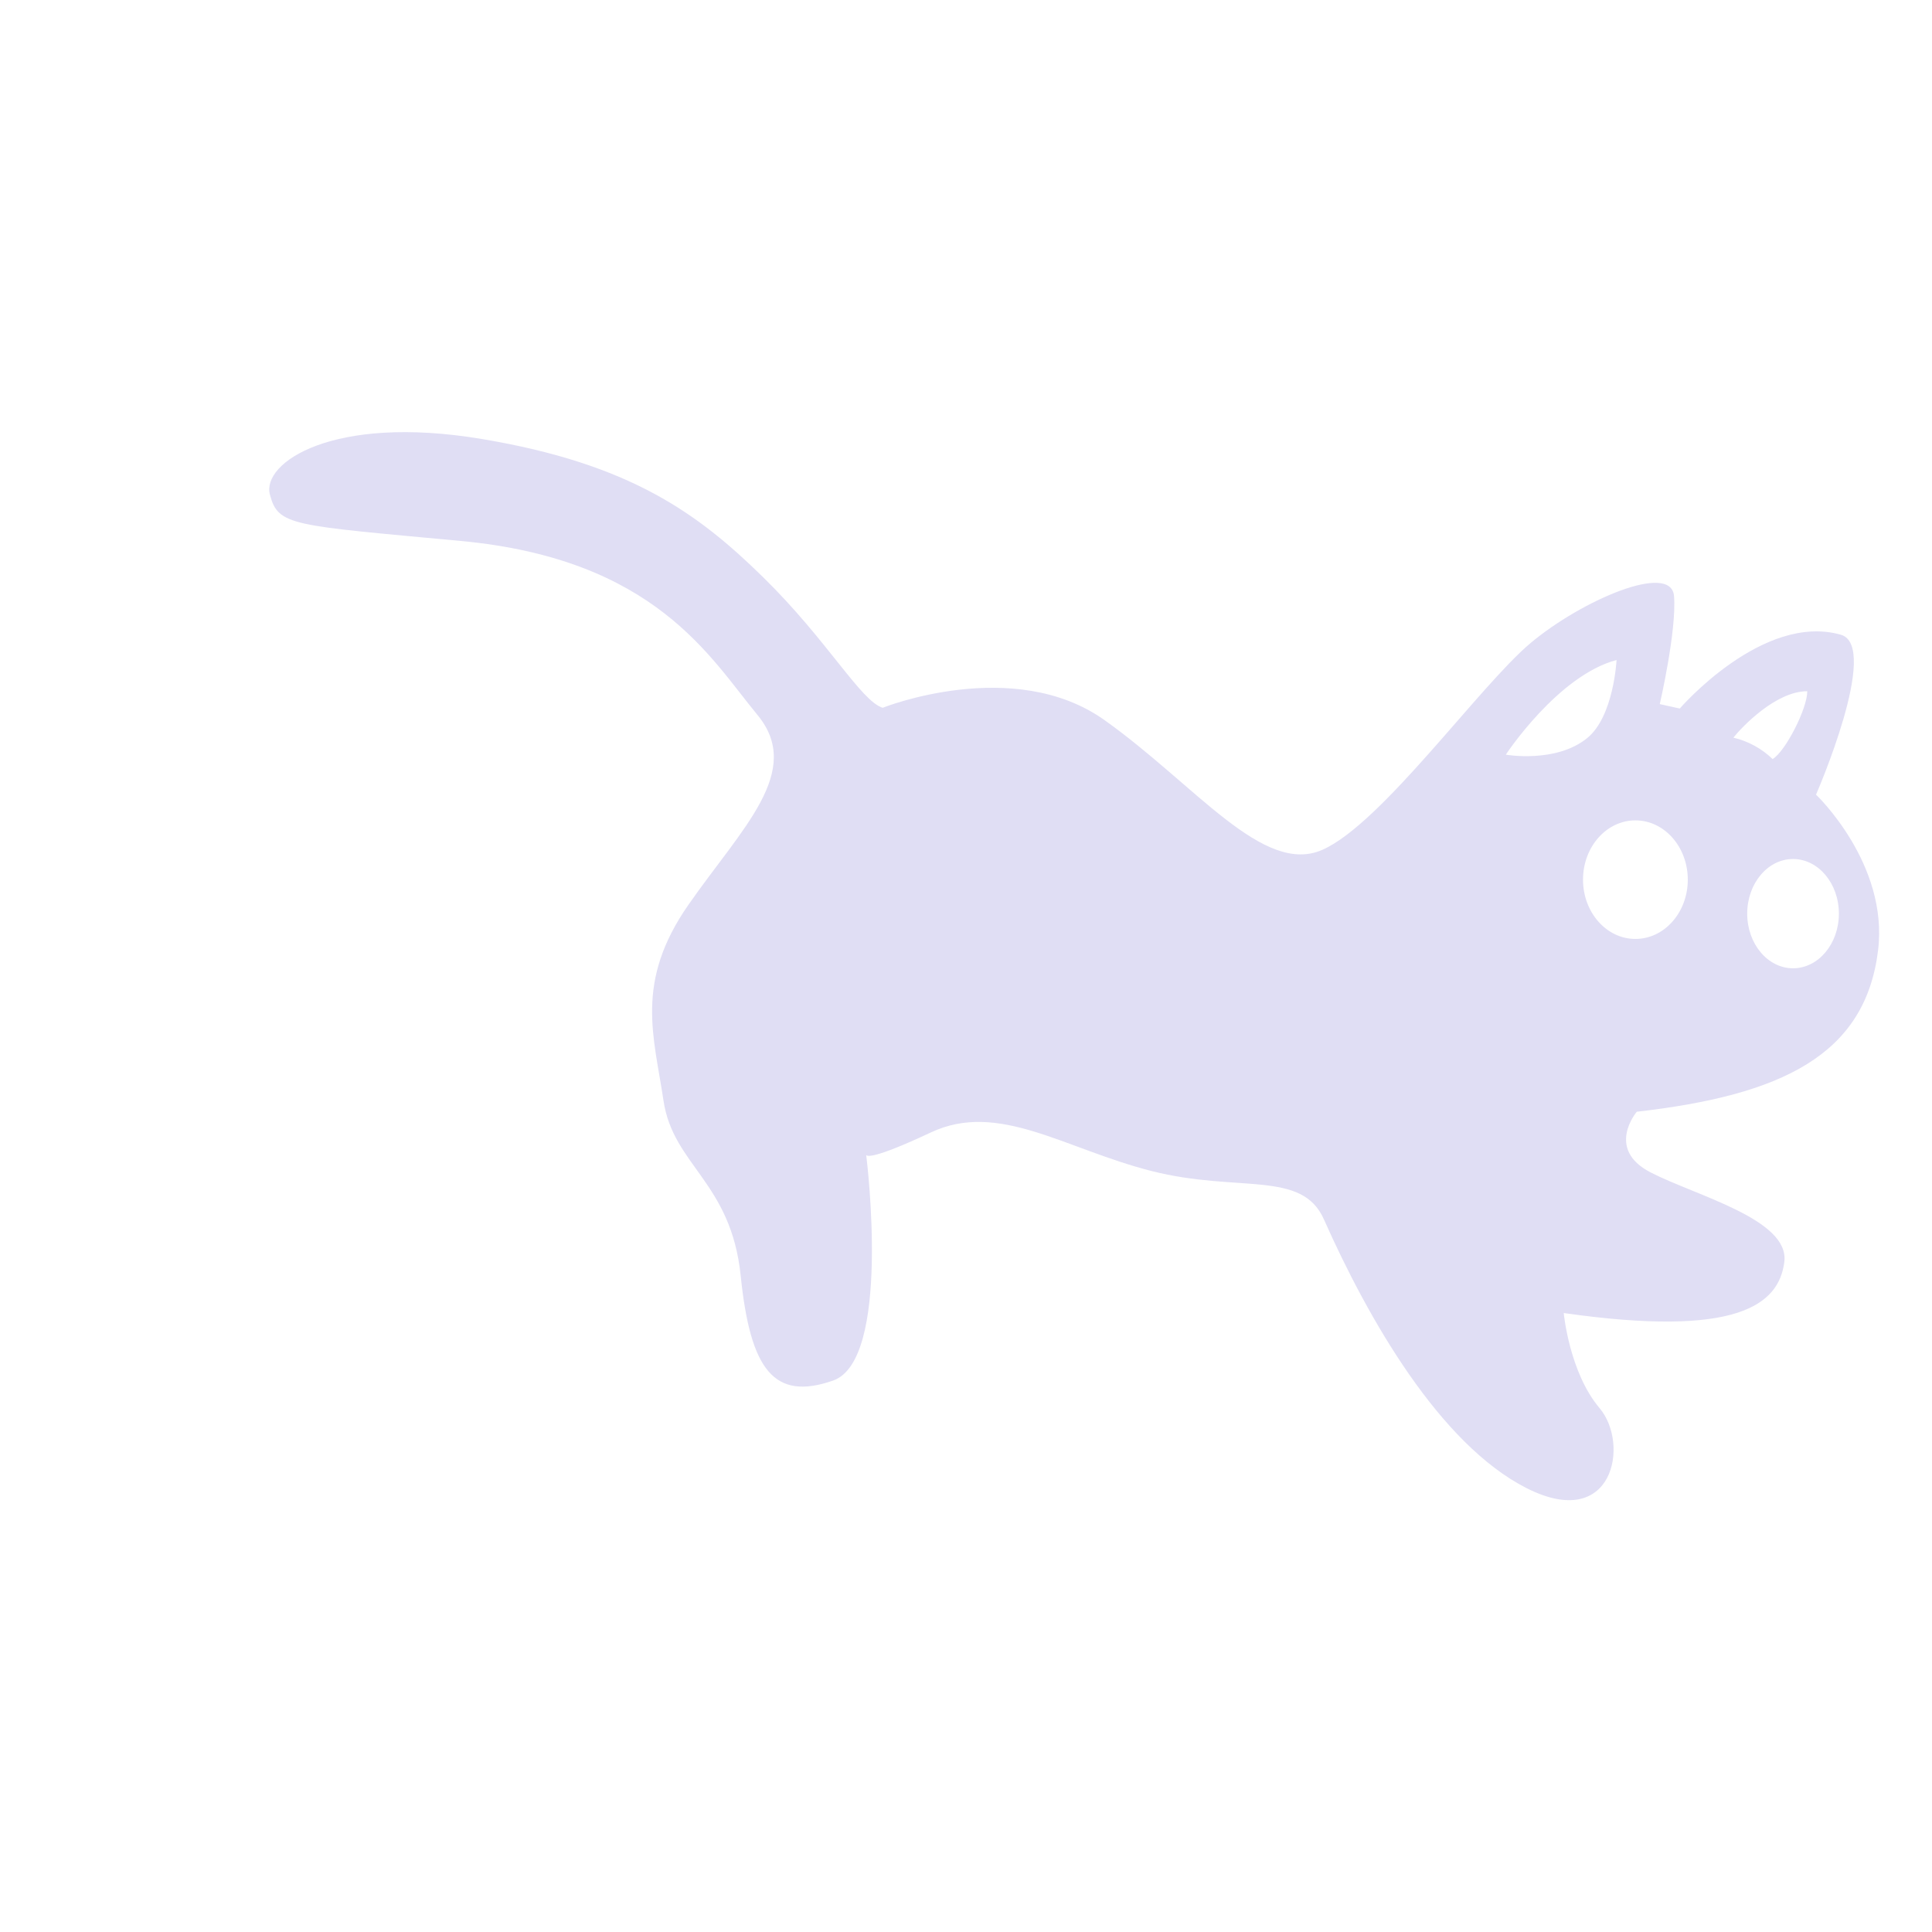
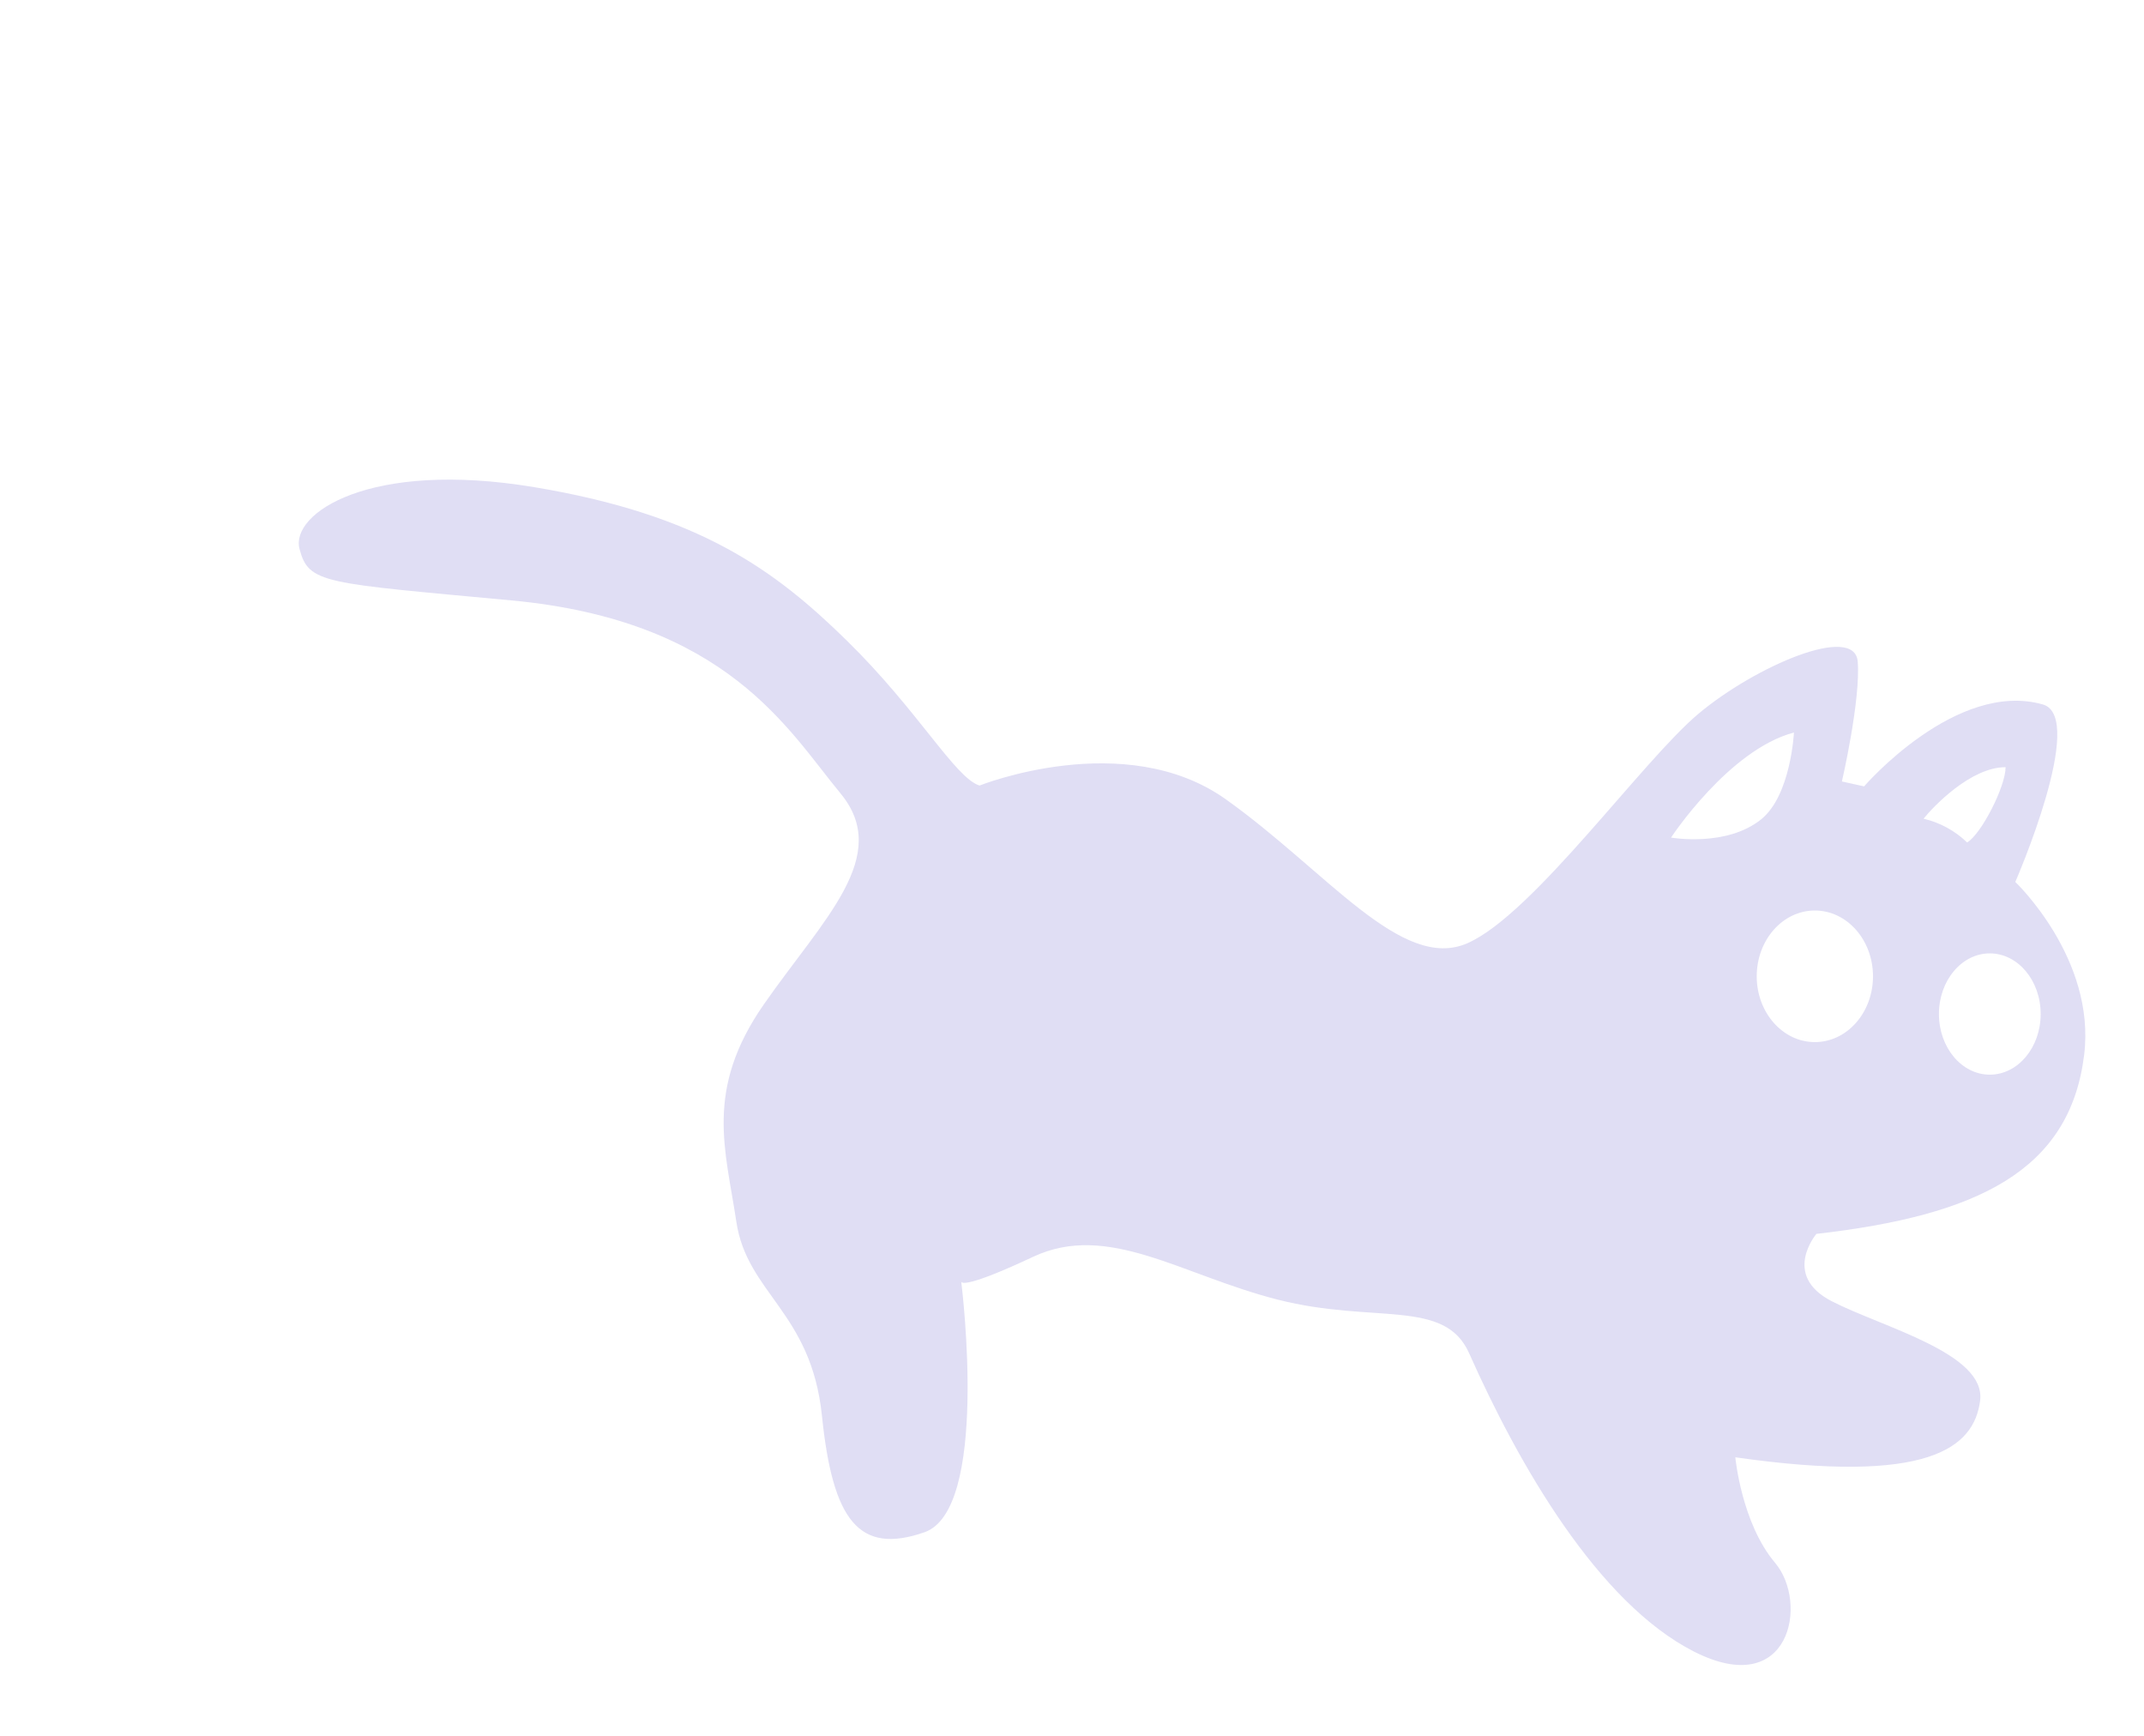
- <svg xmlns="http://www.w3.org/2000/svg" version="1.1" height="388" width="388" viewBox="0 0 388 388">
+ <svg xmlns="http://www.w3.org/2000/svg" version="1.1" height="314" width="388">
  <defs id="defs3051">
    <style type="text/css" id="current-color-scheme">
      .ColorScheme-Text {
        color:#e0def4
      }
      </style>
  </defs>
  <path style="fill:currentColor" d="m 364.709,159.586 c 0,0 13.013,-29.833 4.983,-32.117 -15.7,-4.465 -32.344,14.823 -32.344,14.823 l -4.018,-0.887 c 0,0 3.415,-14.766 2.861,-21.688 -0.554,-6.922 -18.55,0.83 -28.795,9.413 -10.245,8.583 -29.9,36.271 -41.807,41.531 -11.907,5.26 -25.472,-13.013 -43.746,-26.026 -18.274,-13.013 -44.576,-2.492 -44.576,-2.492 -4.43,-1.384 -11.075,-13.566 -24.088,-26.3 C 140.166,103.109 126.6,93.137 96.7,88.153 c -29.9,-4.984 -44.166,4.789 -42.5,11.157 1.666,6.368 4.3,6.148 38.352,9.332 39.125,3.658 50.114,23.534 59.528,34.886 9.414,11.352 -3.046,22.7 -13.844,38.208 -10.798,15.508 -6.922,26.3 -4.984,39.316 1.938,13.016 13.567,16.335 15.5,35.162 1.933,18.827 6.645,25.2 18.551,21.043 11.636,-4.06 6.876,-43.539 6.655,-45.322 0.112,0.294 1.322,0.967 13,-4.515 13.567,-6.368 26.857,3.322 44.3,7.752 17.443,4.43 30.179,-0.277 34.609,9.691 8.9,20.018 23.257,45.13 40.7,53.99 17.443,8.86 20.765,-8.86 14.674,-16.059 -6.091,-7.199 -7.2,-19.1 -7.2,-19.1 34.885,4.984 43.191,-1.661 44.3,-10.244 1.109,-8.583 -17.72,-13.29 -26.857,-18 -9.137,-4.71 -2.768,-12.182 -2.768,-12.182 29.071,-3.323 45.868,-11.352 48.452,-32.394 2.143,-17.453 -12.459,-31.288 -12.459,-31.288 z m -62.3,-8.029 c 0,0 10.429,-15.874 22.242,-19.012 0,0 -0.554,11.352 -5.907,15.69 -6.296,5.105 -16.331,3.324 -16.331,3.324 z m 26.026,37.008 c -5.811,0 -10.521,-5.33 -10.521,-11.905 0,-6.575 4.71,-11.906 10.521,-11.906 5.811,0 10.521,5.331 10.521,11.906 0,6.575 -4.707,11.905 -10.517,11.905 z m 34.516,-49.744 c 0.018,3.471 -4.4,12.116 -6.959,13.62 a 16.906,16.906 0 0 0 -7.883,-4.3 c 1.756,-2.193 8.571,-9.345 14.846,-9.32 z m -2.857,55.638 c -5.084,0 -9.206,-4.913 -9.206,-10.974 0,-6.061 4.122,-10.973 9.206,-10.973 5.084,0 9.207,4.913 9.207,10.973 0,6.06 -4.122,10.974 -9.207,10.974 z" class="ColorScheme-Text" />
</svg>
